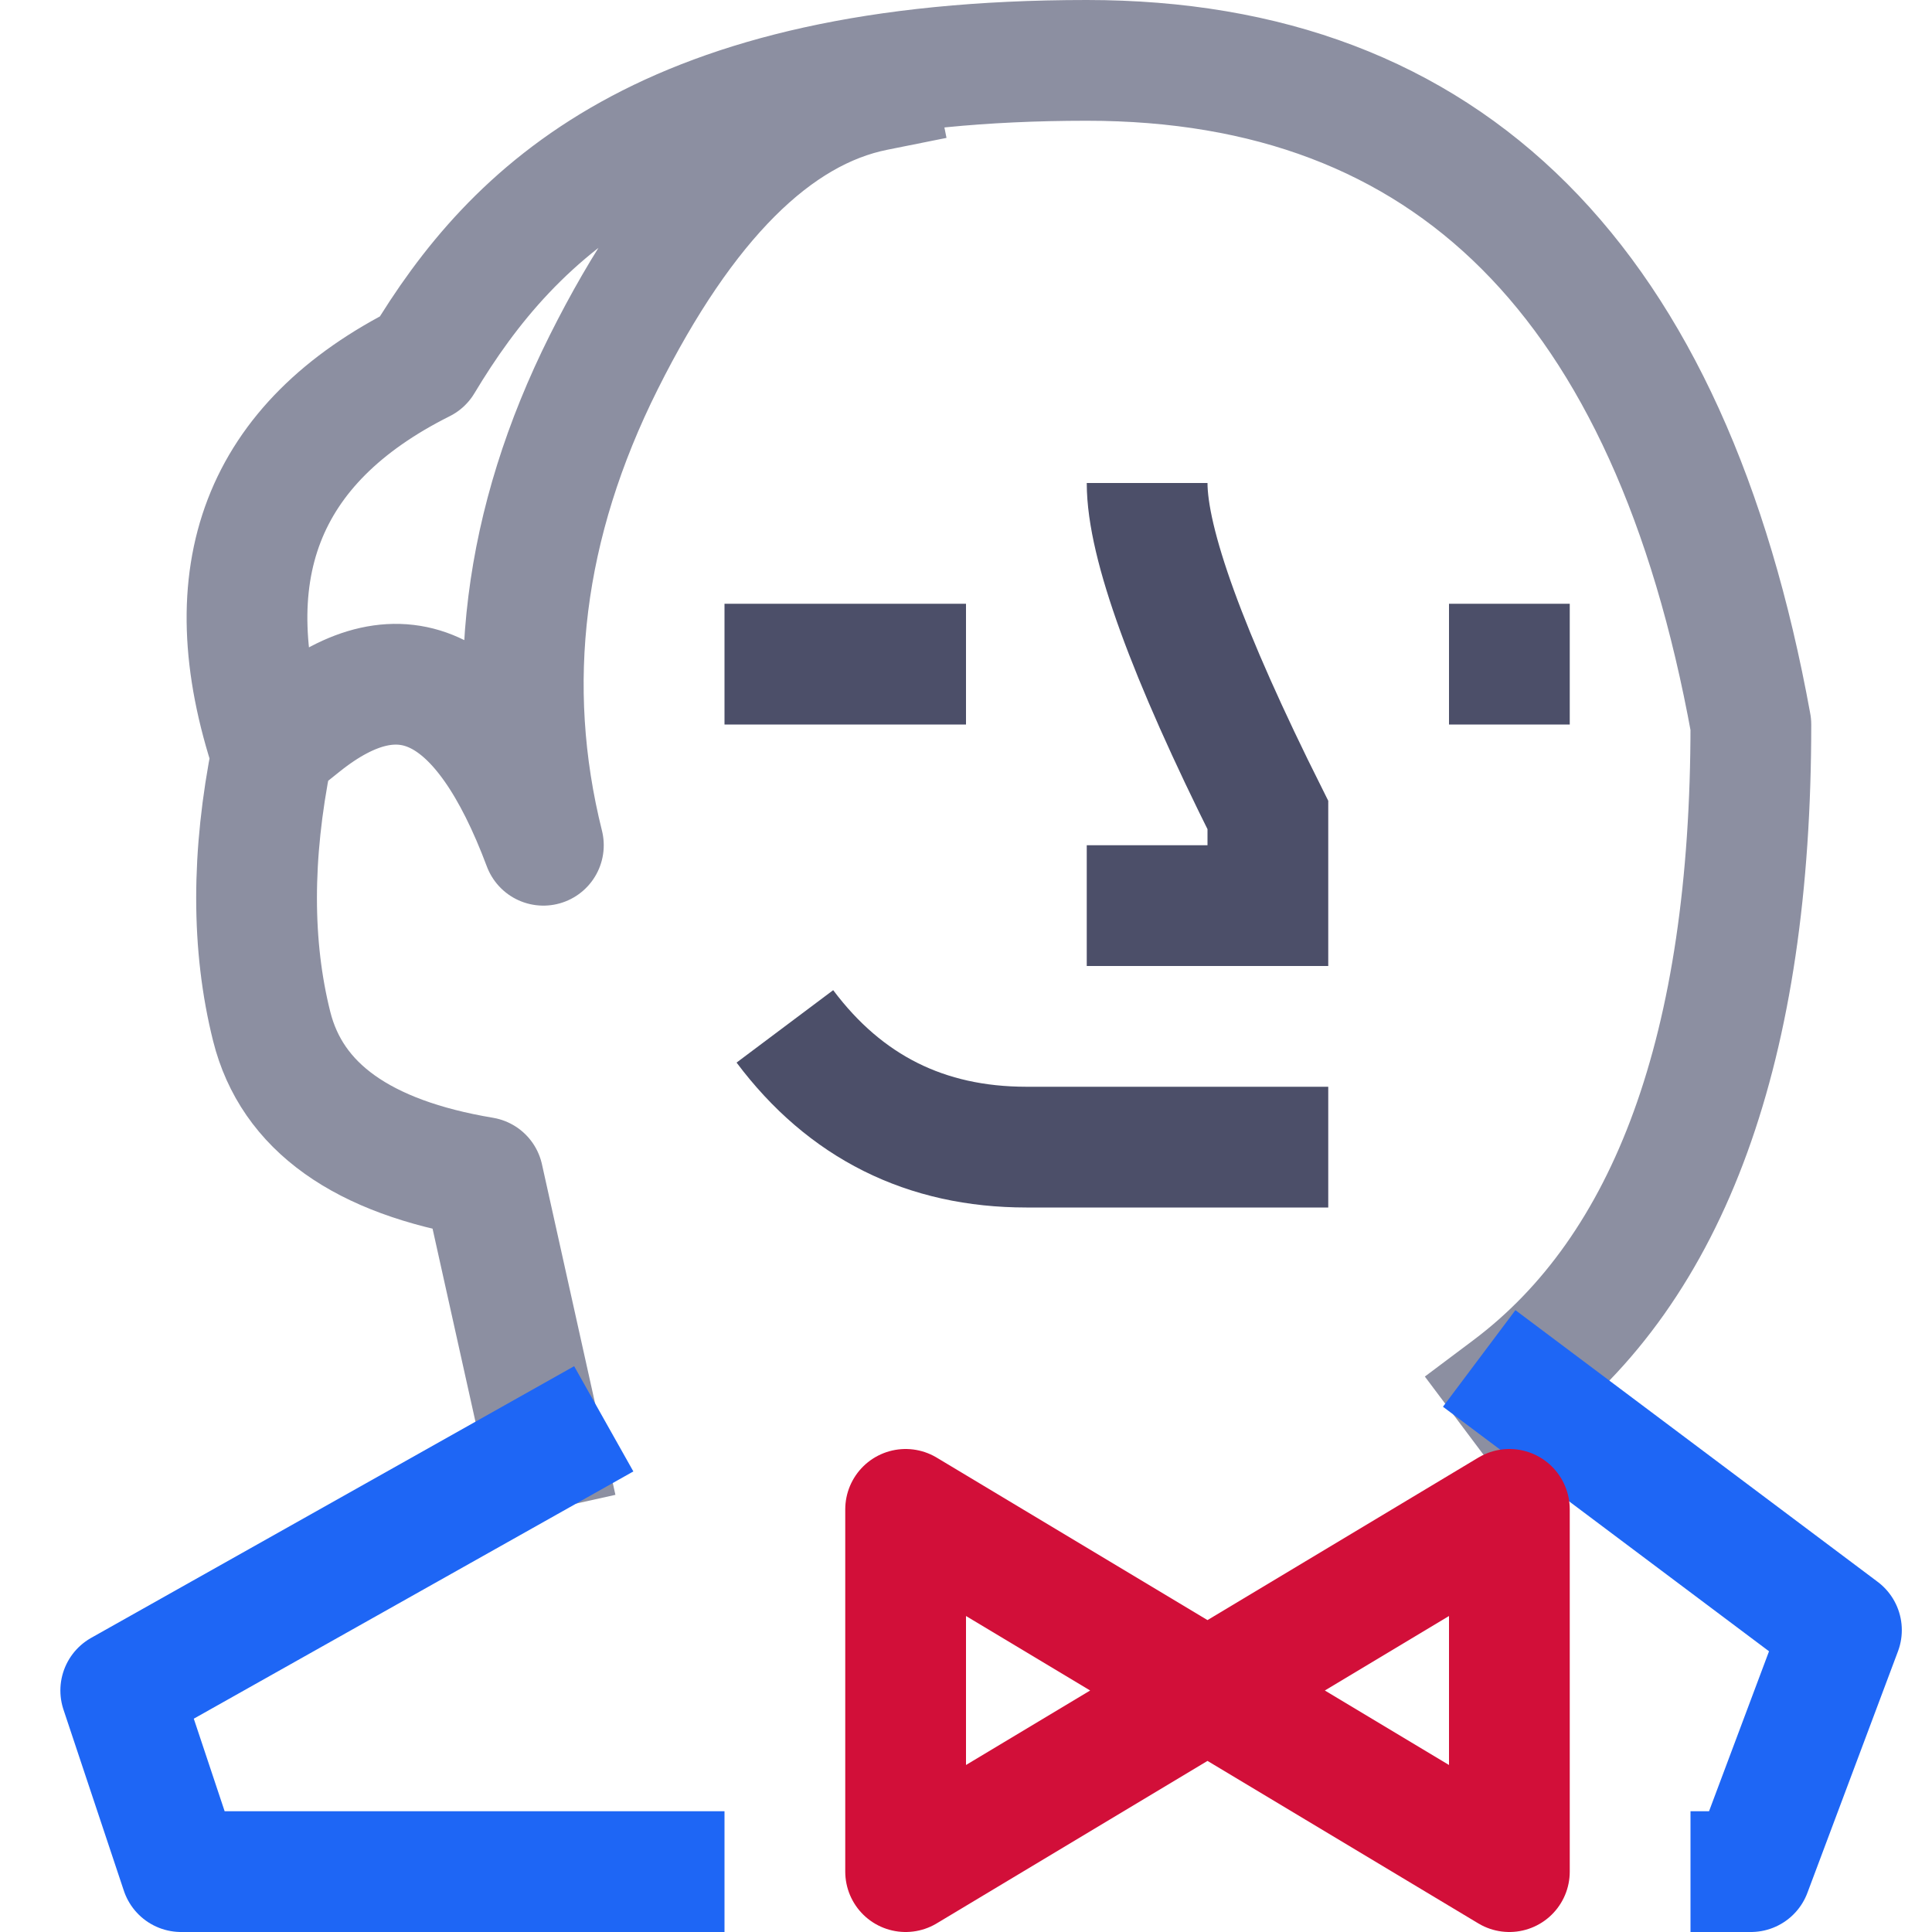
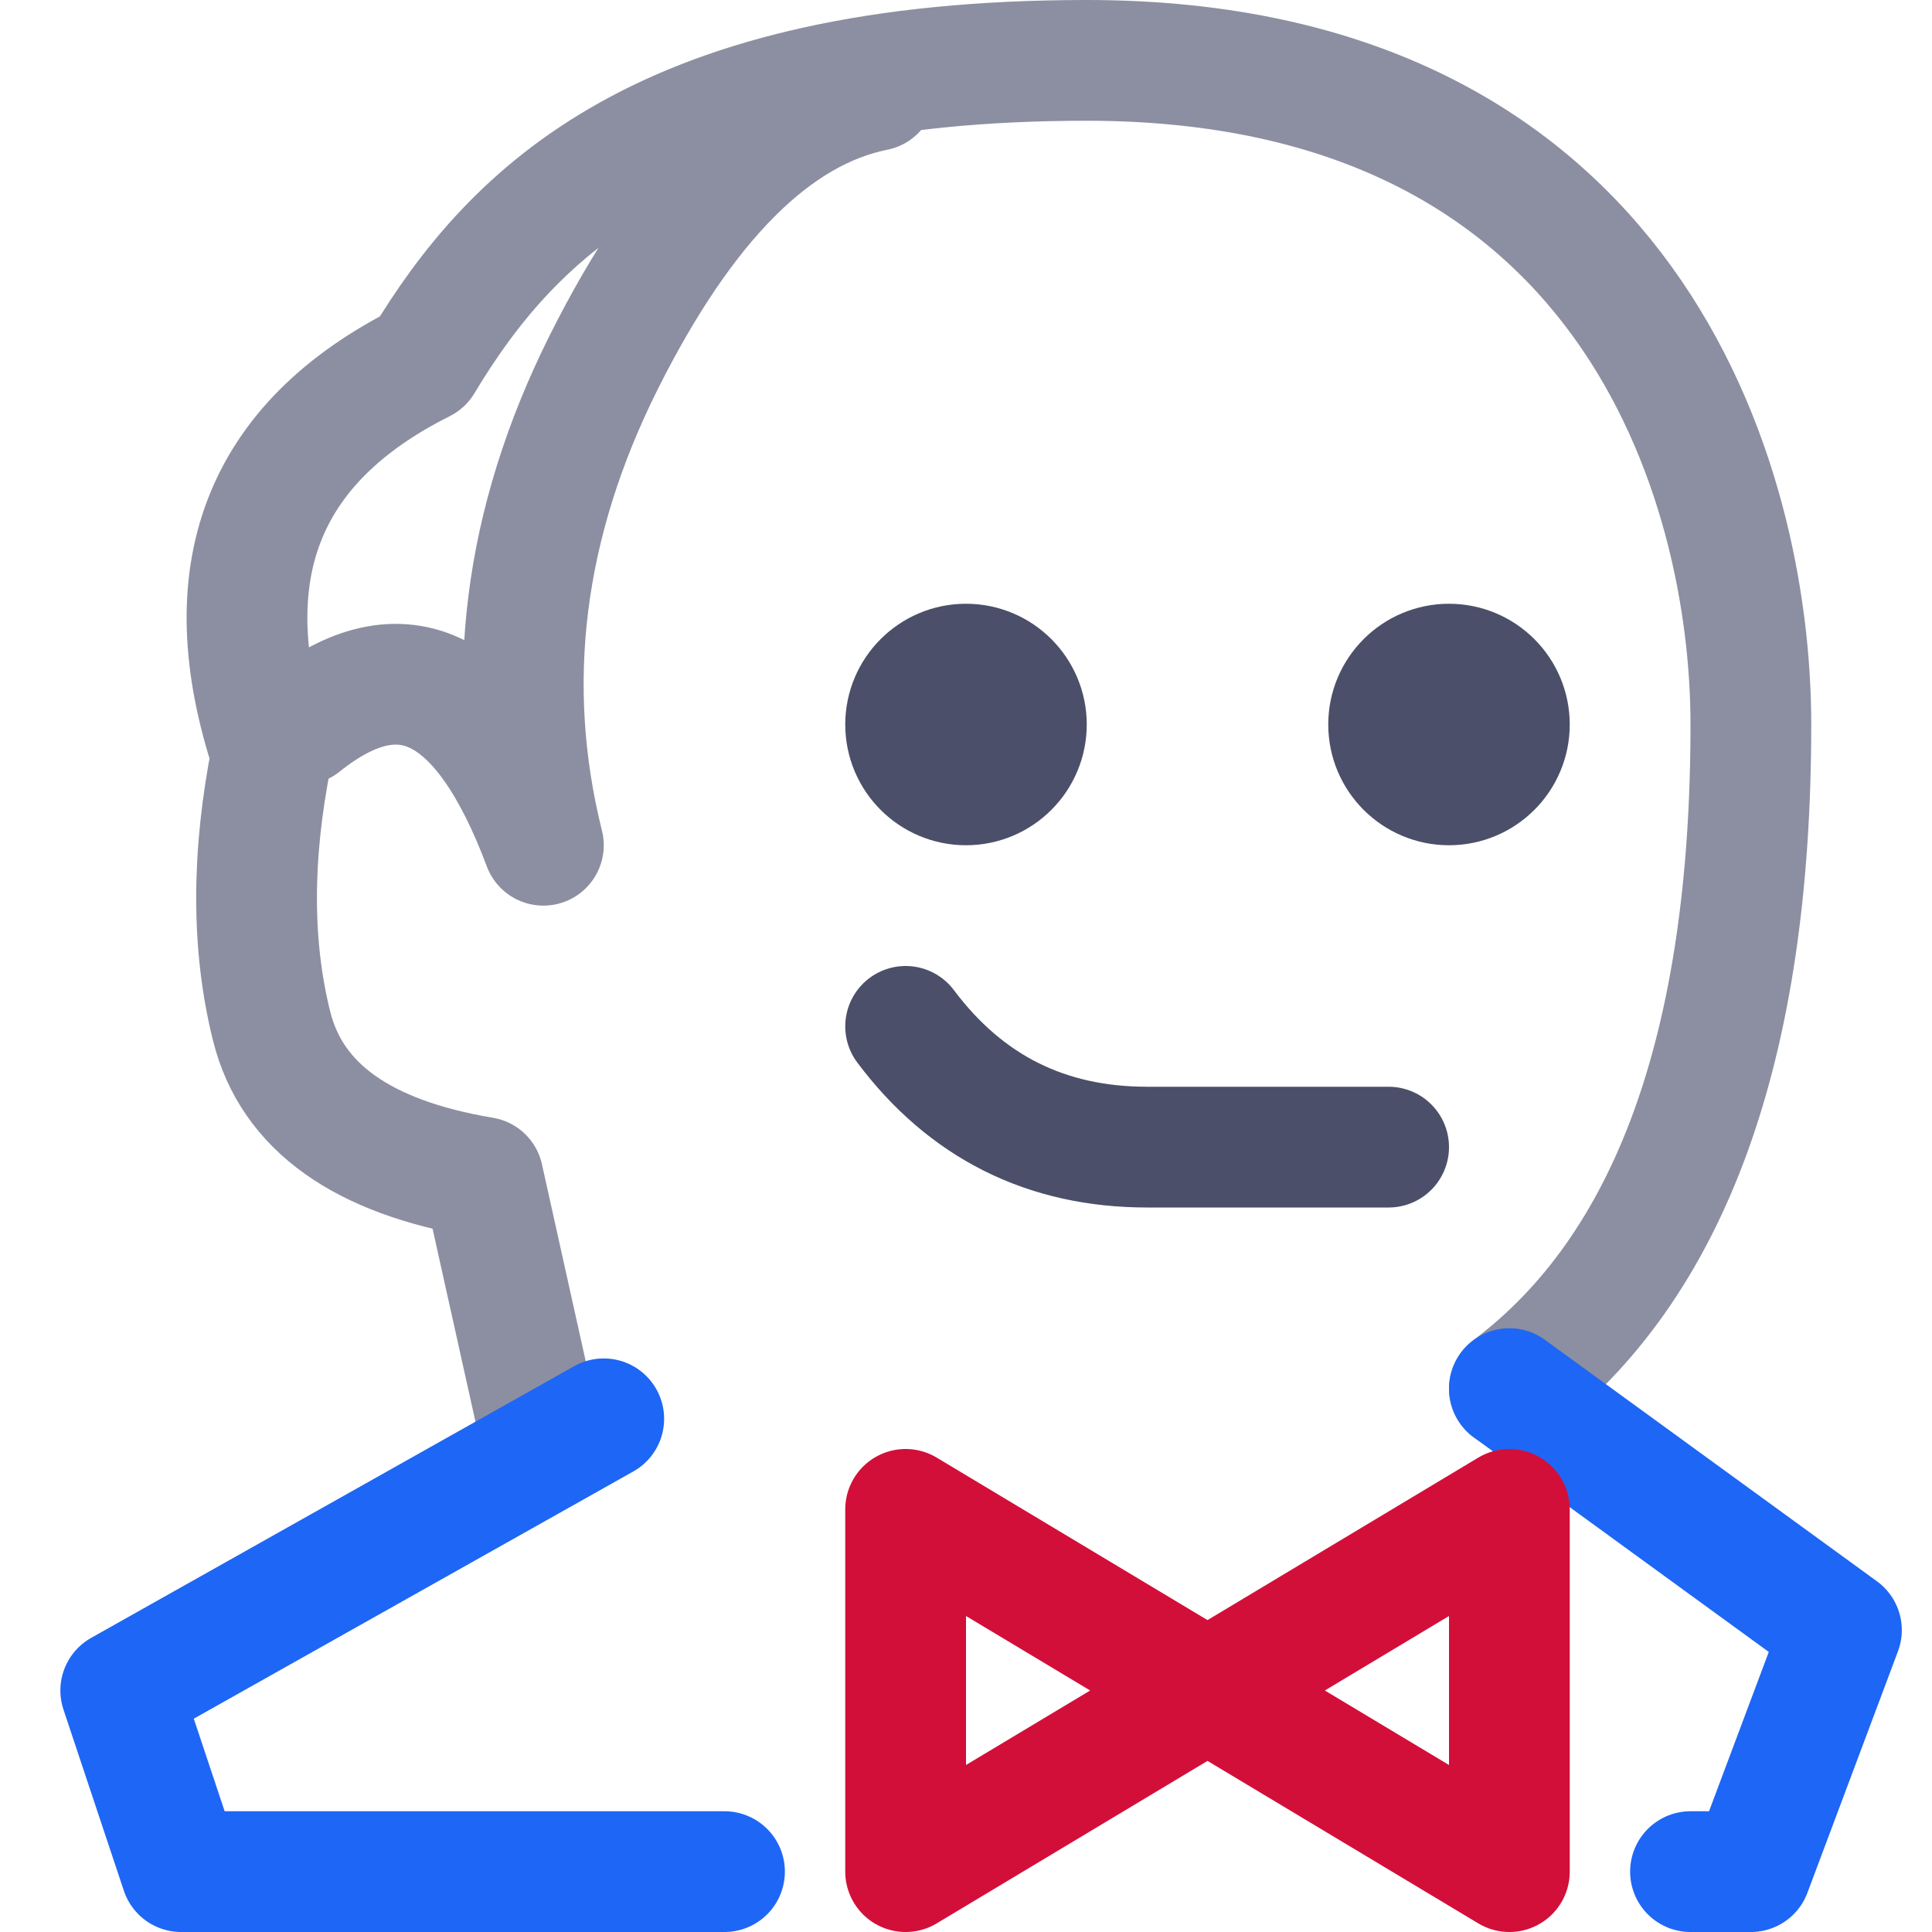
<svg xmlns="http://www.w3.org/2000/svg" width="16px" height="16px" viewBox="0 0 16 16" version="1.1">
  <g id="jenkins" stroke="none" stroke-width="1" fill="none" fill-rule="evenodd">
-     <path d="M12.5,11.5 C13.833,10.5 14.5,8.667 14.5,6 C13.833,2.333 12,0.5 9,0.5 C5.5,0.5 4.25,1.75 3.5,3 C2.167,3.667 1.75,4.75 2.25,6.25 C2.083,7.083 2.083,7.833 2.25,8.5 C2.417,9.167 3,9.583 4,9.75 L4.5,12 M7.25,0.75 C6.417,0.917 5.667,1.667 5,3 C4.333,4.333 4.167,5.667 4.5,7 C4,5.667 3.333,5.333 2.5,6" id="Combined-Shape" stroke="#8C8FA1" stroke-linecap="square" stroke-linejoin="round" />
-     <path d="M8,5.5 L6,5.5 M9.5,4 C9.5,4.5 9.833,5.417 10.5,6.75 L10.5,7.5 L9,7.5 M11,9.5 C11,9.5 10.667,9.5 10,9.5 L8.5,9.5 C7.667,9.5 7,9.167 6.5,8.5 M13,5.5 L12,5.5" id="Combined-Shape" stroke="#4C4F69" />
-     <path d="M14,15.5 L14.5,15.5 L15.25,13.5 L12.25,11.25 M5,11.75 L1,14 L1.5,15.5 L6,15.5" id="Combined-Shape" stroke="#1E66F5" stroke-linejoin="round" />
+     <path d="M12.5,11.5 C13.833,10.5 14.5,8.667 14.5,6 C14.5,4 13.5,0.5 9,0.5 C5.5,0.5 4.25,1.75 3.5,3 C2.167,3.667 1.75,4.75 2.25,6.25 C2.083,7.083 2.083,7.833 2.25,8.5 C2.417,9.167 3,9.583 4,9.75 L4.5,12 M7.25,0.75 C6.417,0.917 5.667,1.667 5,3 C4.333,4.333 4.167,5.667 4.5,7 C4,5.667 3.333,5.333 2.5,6" id="Combined-Shape" stroke="#8C8FA1" stroke-linecap="round" stroke-linejoin="round" />
+     <path d="M11.5,9.5 L11,9.5 L9.5,9.5 C8.667,9.5 8,9.167 7.5,8.5 M12,6.5 C12.276,6.5 12.5,6.276 12.5,6 C12.5,5.724 12.276,5.5 12,5.5 C11.724,5.5 11.5,5.724 11.5,6 C11.5,6.276 11.724,6.5 12,6.5 Z M8,6.5 C8.276,6.5 8.5,6.276 8.5,6 C8.5,5.724 8.276,5.5 8,5.5 C7.724,5.5 7.5,5.724 7.5,6 C7.5,6.276 7.724,6.5 8,6.5 Z" id="Combined-Shape" stroke="#4C4F69" stroke-linecap="round" />
+     <path d="M14,15.5 L14.5,15.5 L15.25,13.5 L12.5,11.5 M5,11.75 L1,14 L1.5,15.5 L6,15.5" id="Combined-Shape" stroke="#1E66F5" stroke-linecap="round" stroke-linejoin="round" />
    <polygon id="Line-8" stroke="#D20F39" stroke-linejoin="round" points="10 14 12.5 12.5 12.5 15.5 7.5 12.5 7.5 15.5" />
  </g>
</svg>
